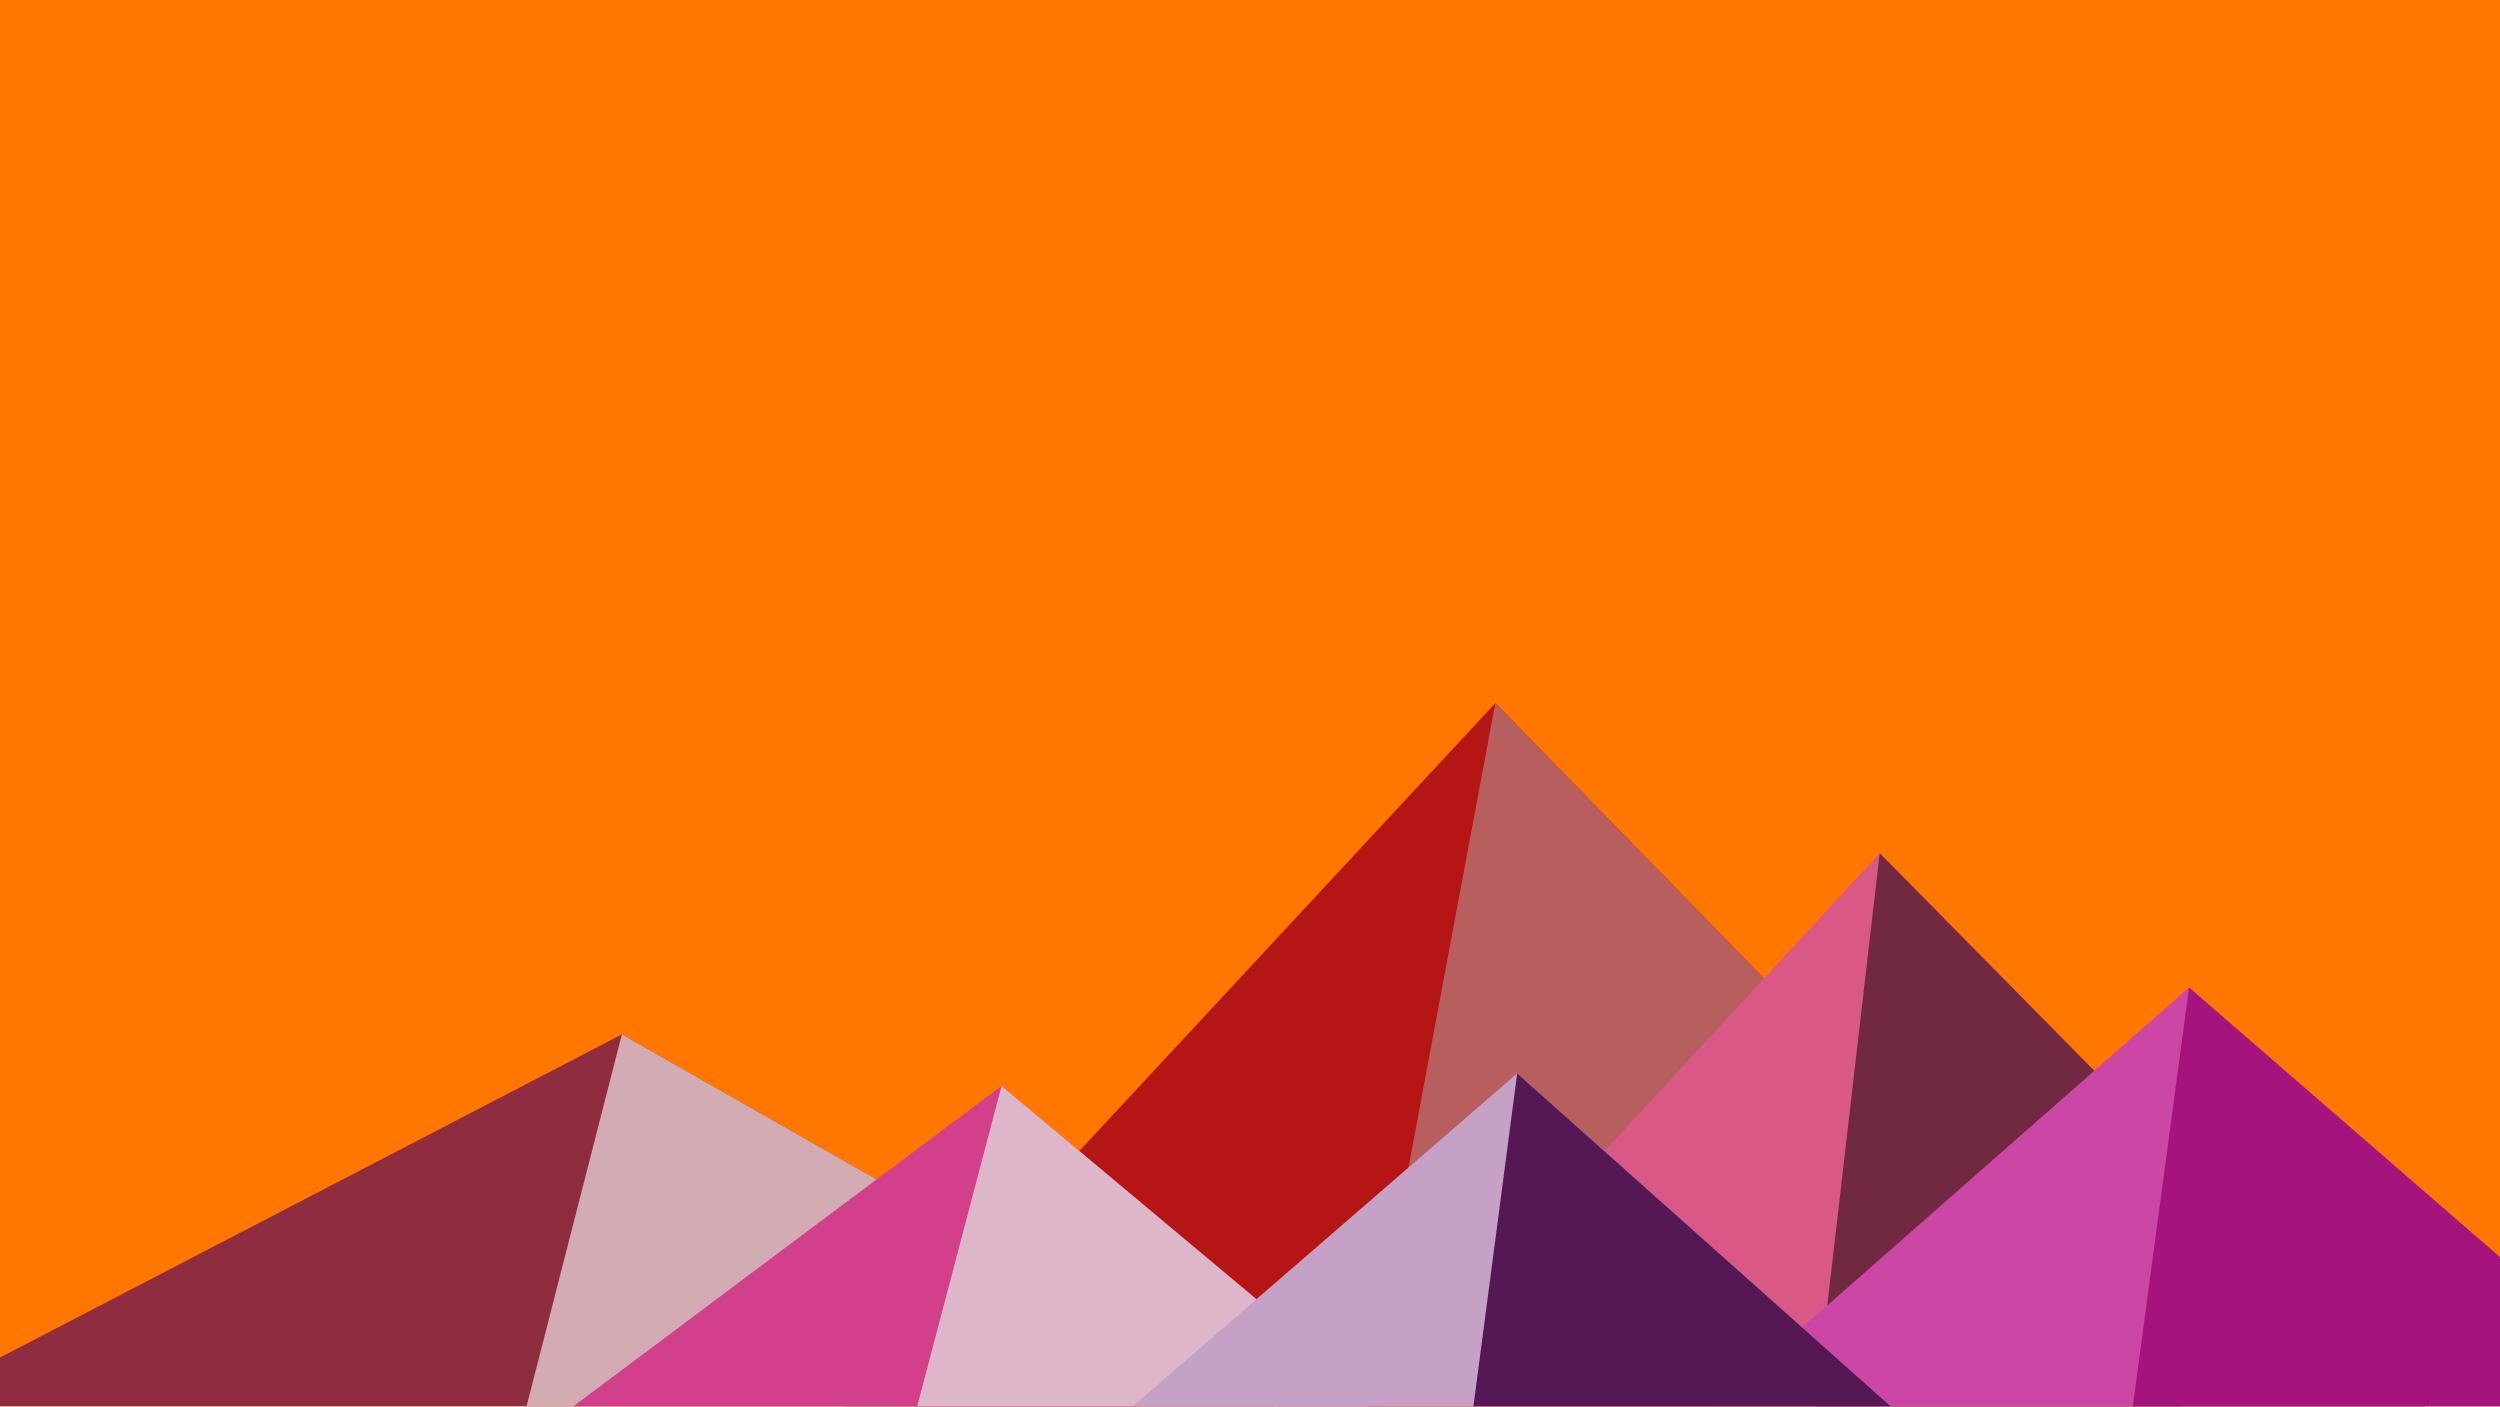
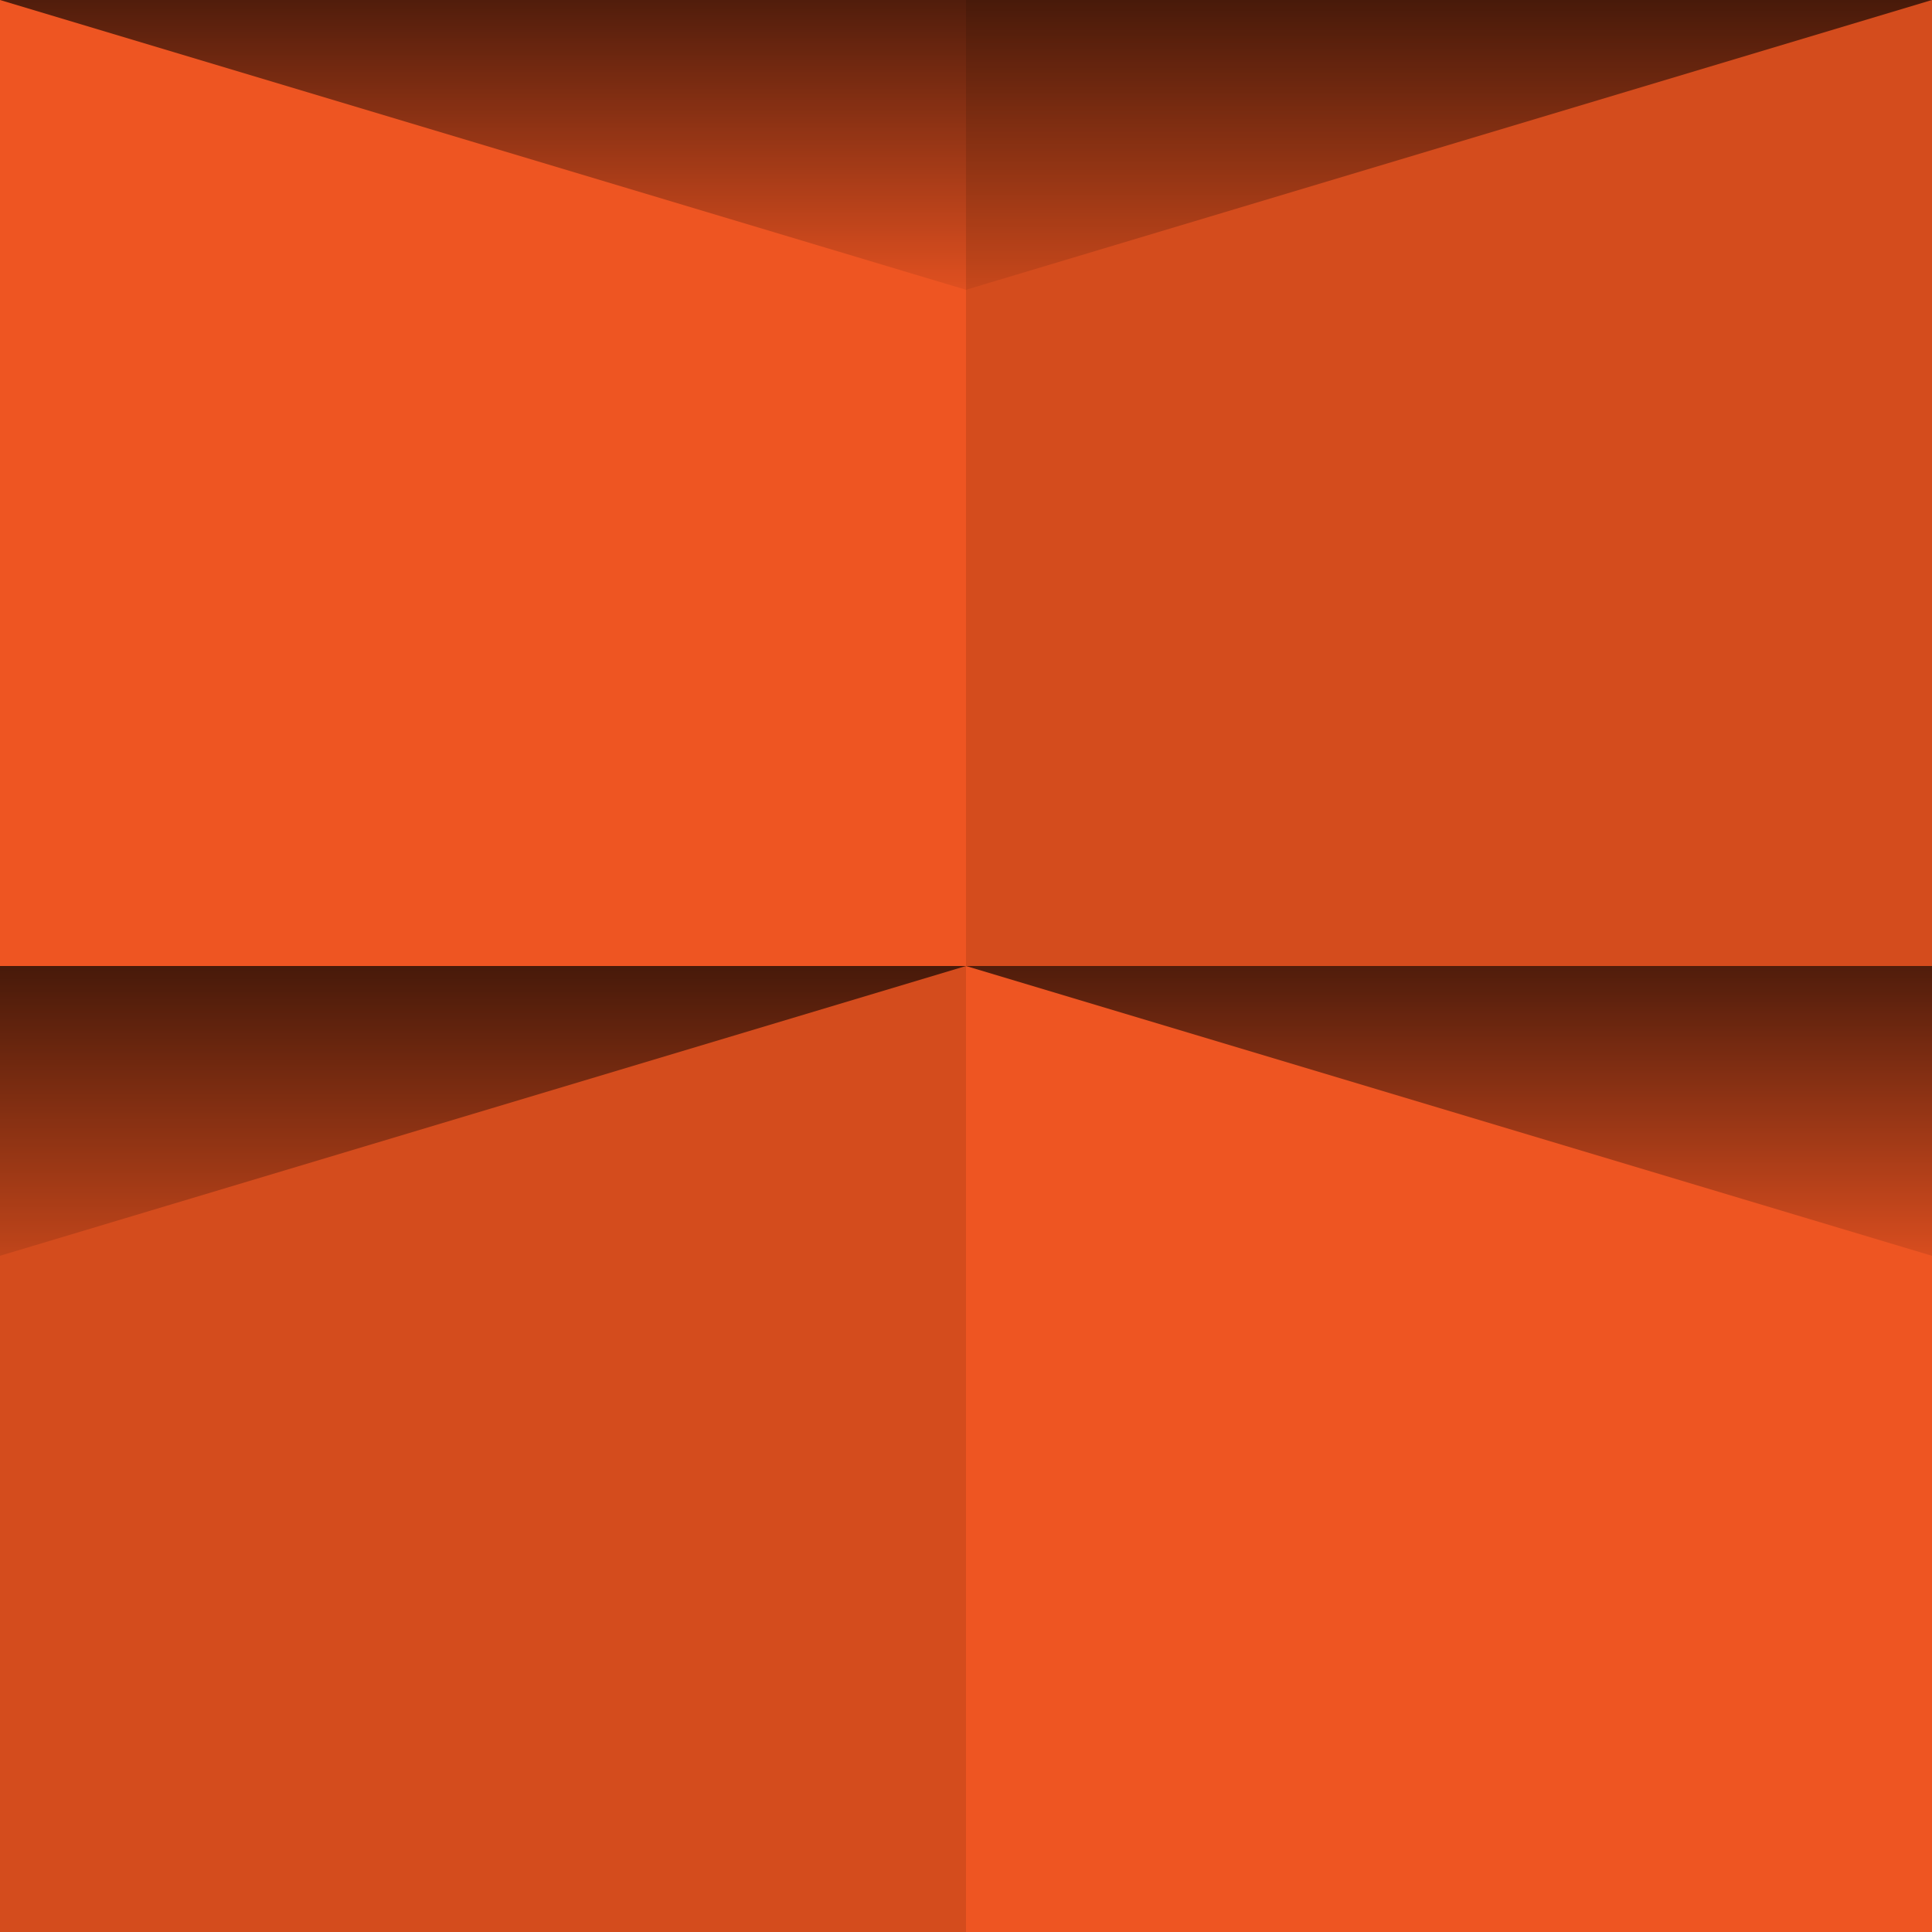
- <svg xmlns="http://www.w3.org/2000/svg" viewBox="0 0 1600 900">
-   <rect fill="#ff7700" width="1600" height="900" />
-   <polygon fill="#b61515" points="957 450 539 900 1396 900" />
-   <polygon fill="#b75e5e" points="957 450 872.9 900 1396 900" />
-   <polygon fill="#8f2c40" points="-60 900 398 662 816 900" />
-   <polygon fill="#d2abb3" points="337 900 398 662 816 900" />
-   <polygon fill="#da5885" points="1203 546 1552 900 876 900" />
-   <polygon fill="#712942" points="1203 546 1552 900 1162 900" />
-   <polygon fill="#d23f8a" points="641 695 886 900 367 900" />
-   <polygon fill="#ddb6ca" points="587 900 641 695 886 900" />
-   <polygon fill="#cb46a5" points="1710 900 1401 632 1096 900" />
-   <polygon fill="#a5147c" points="1710 900 1401 632 1365 900" />
-   <polygon fill="#c5a1c5" points="1210 900 971 687 725 900" />
-   <polygon fill="#551855" points="943 900 1210 900 971 687" />
+ <svg xmlns="http://www.w3.org/2000/svg" width="146" height="146" viewBox="0 0 200 200">
+   <rect fill="#ee5522" width="200" height="200" />
+   <defs>
+     <linearGradient id="a" gradientUnits="userSpaceOnUse" x1="100" y1="33" x2="100" y2="-3">
+       <stop offset="0" stop-color="#000" stop-opacity="0" />
+       <stop offset="1" stop-color="#000" stop-opacity="1" />
+     </linearGradient>
+     <linearGradient id="b" gradientUnits="userSpaceOnUse" x1="100" y1="135" x2="100" y2="97">
+       <stop offset="0" stop-color="#000" stop-opacity="0" />
+       <stop offset="1" stop-color="#000" stop-opacity="1" />
+     </linearGradient>
+   </defs>
+   <g fill="#ca481d" fill-opacity="0.72">
+     <rect x="100" width="100" height="100" />
+     <rect y="100" width="100" height="100" />
+   </g>
+   <g fill-opacity="0.72">
+     <polygon fill="url(#a)" points="100 30 0 0 200 0" />
+     <polygon fill="url(#b)" points="100 100 0 130 0 100 200 100 200 130" />
+   </g>
</svg>
